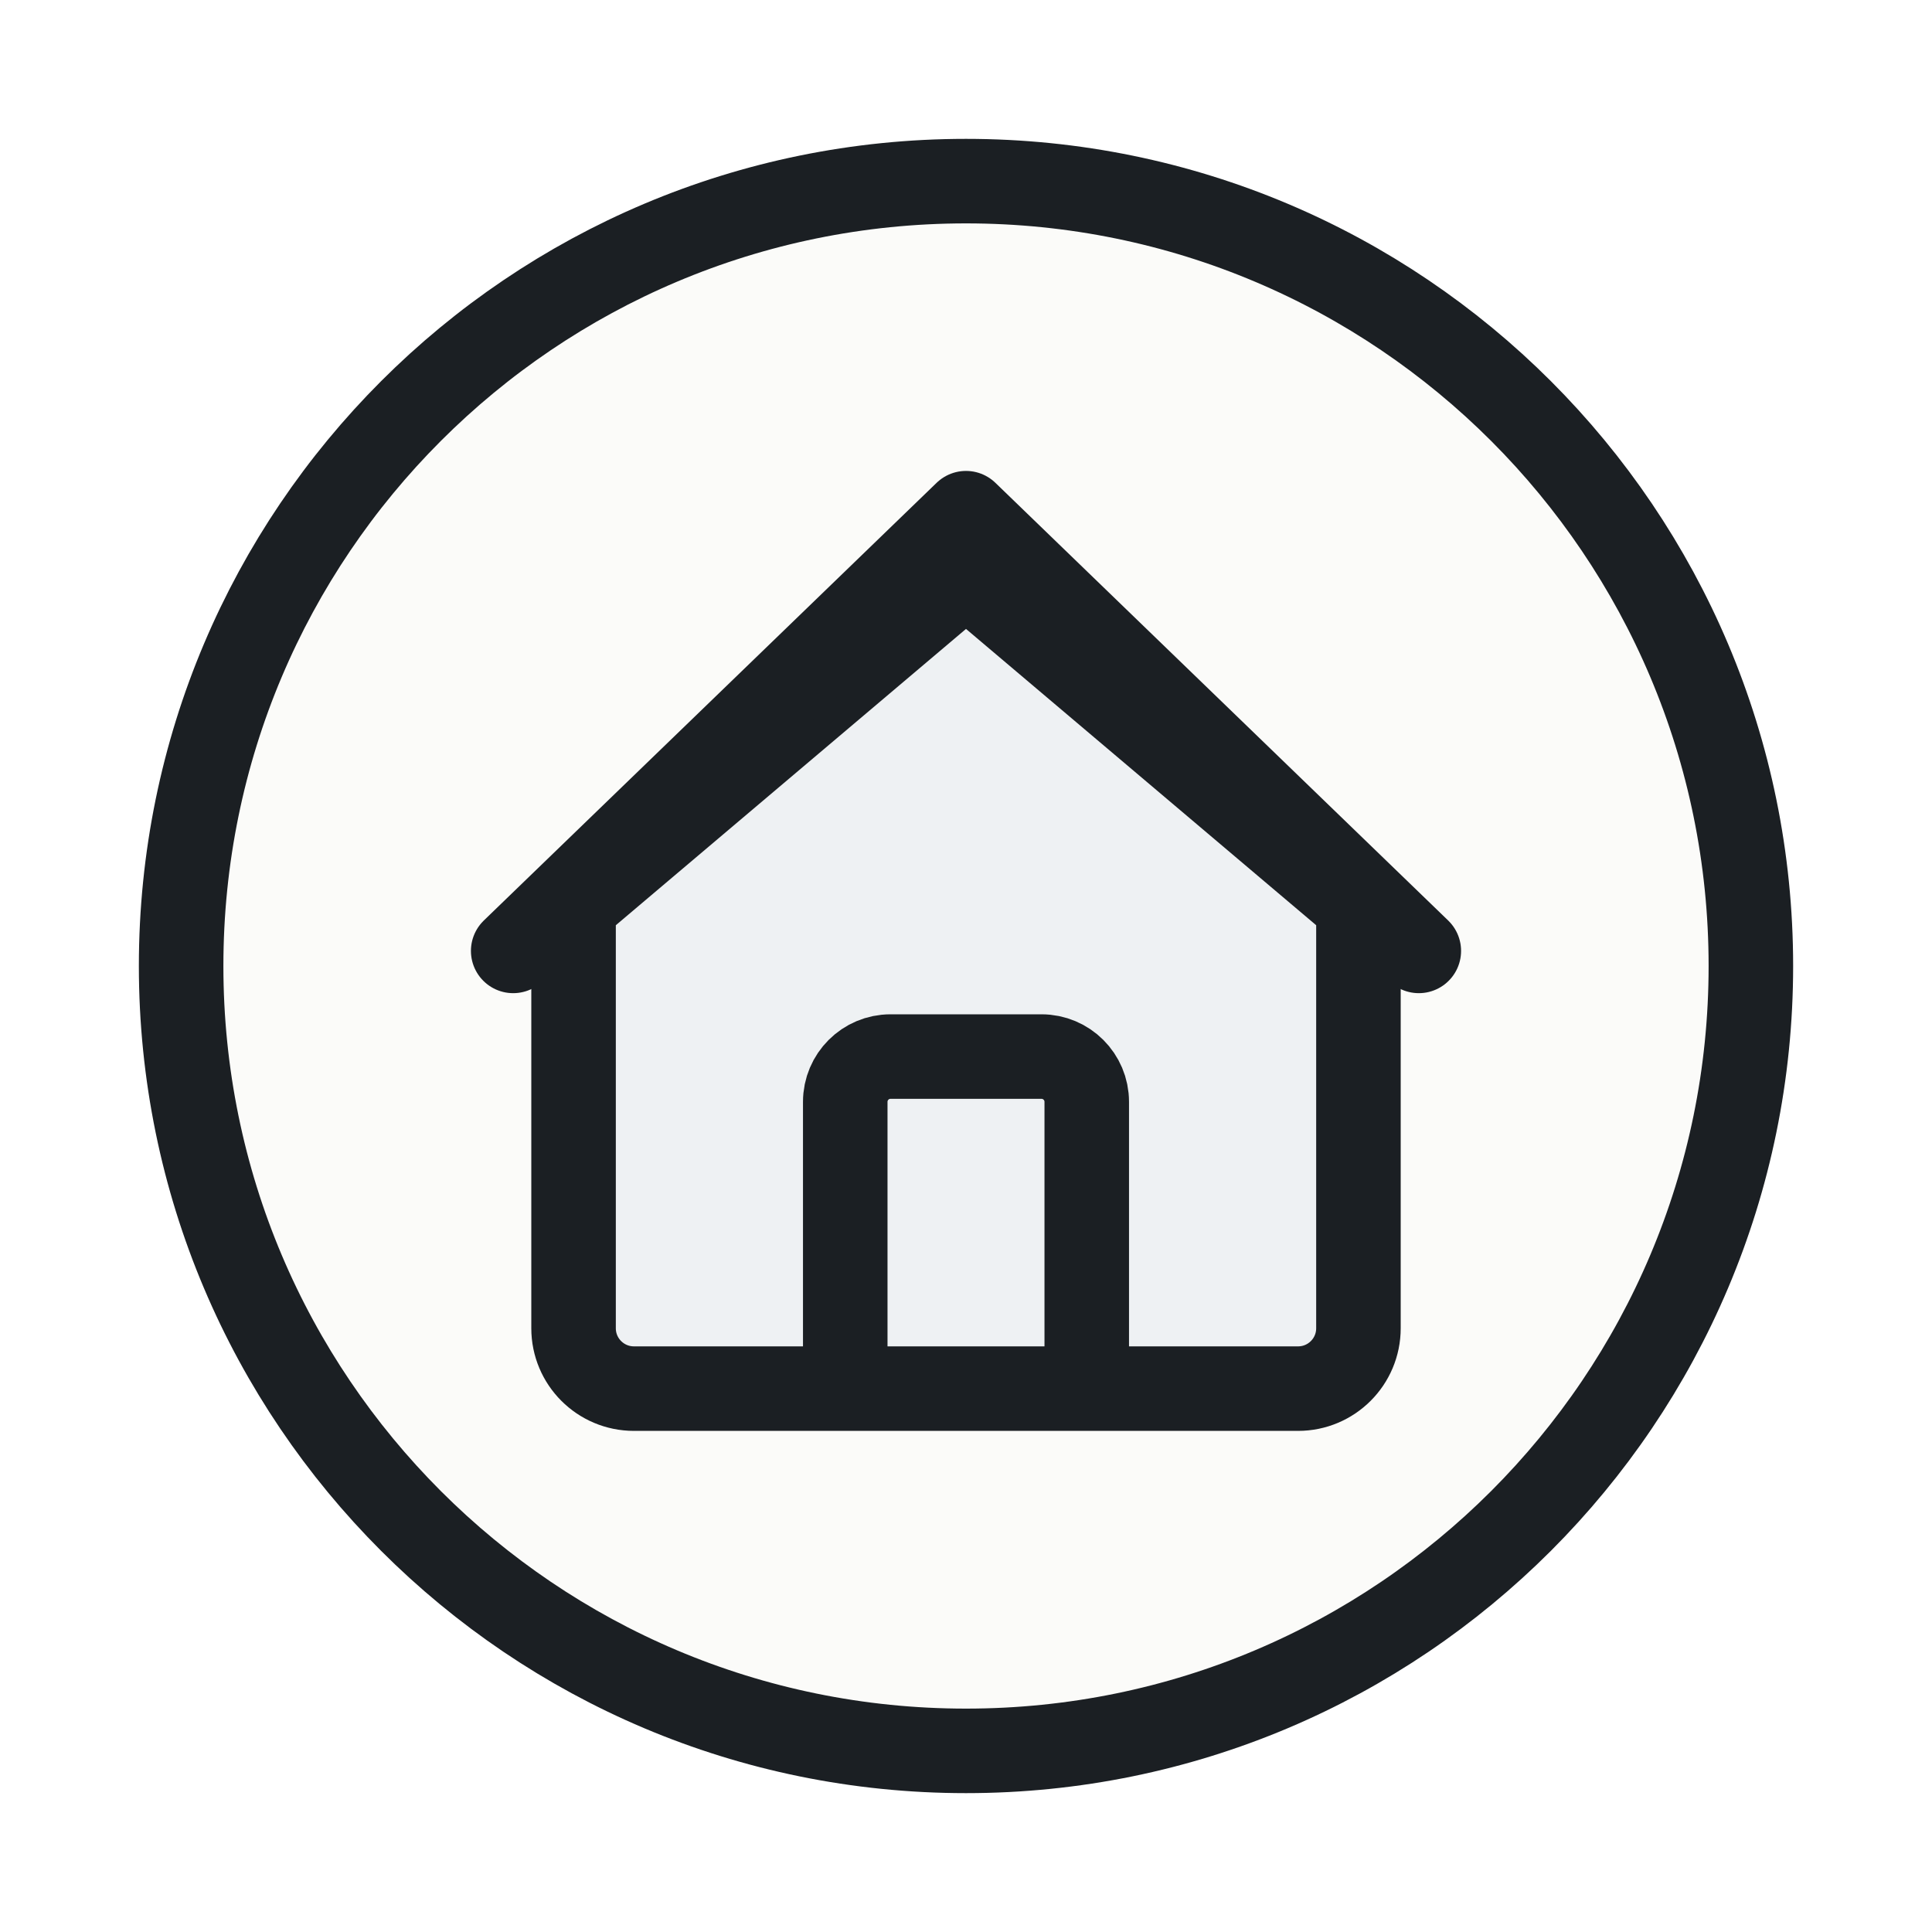
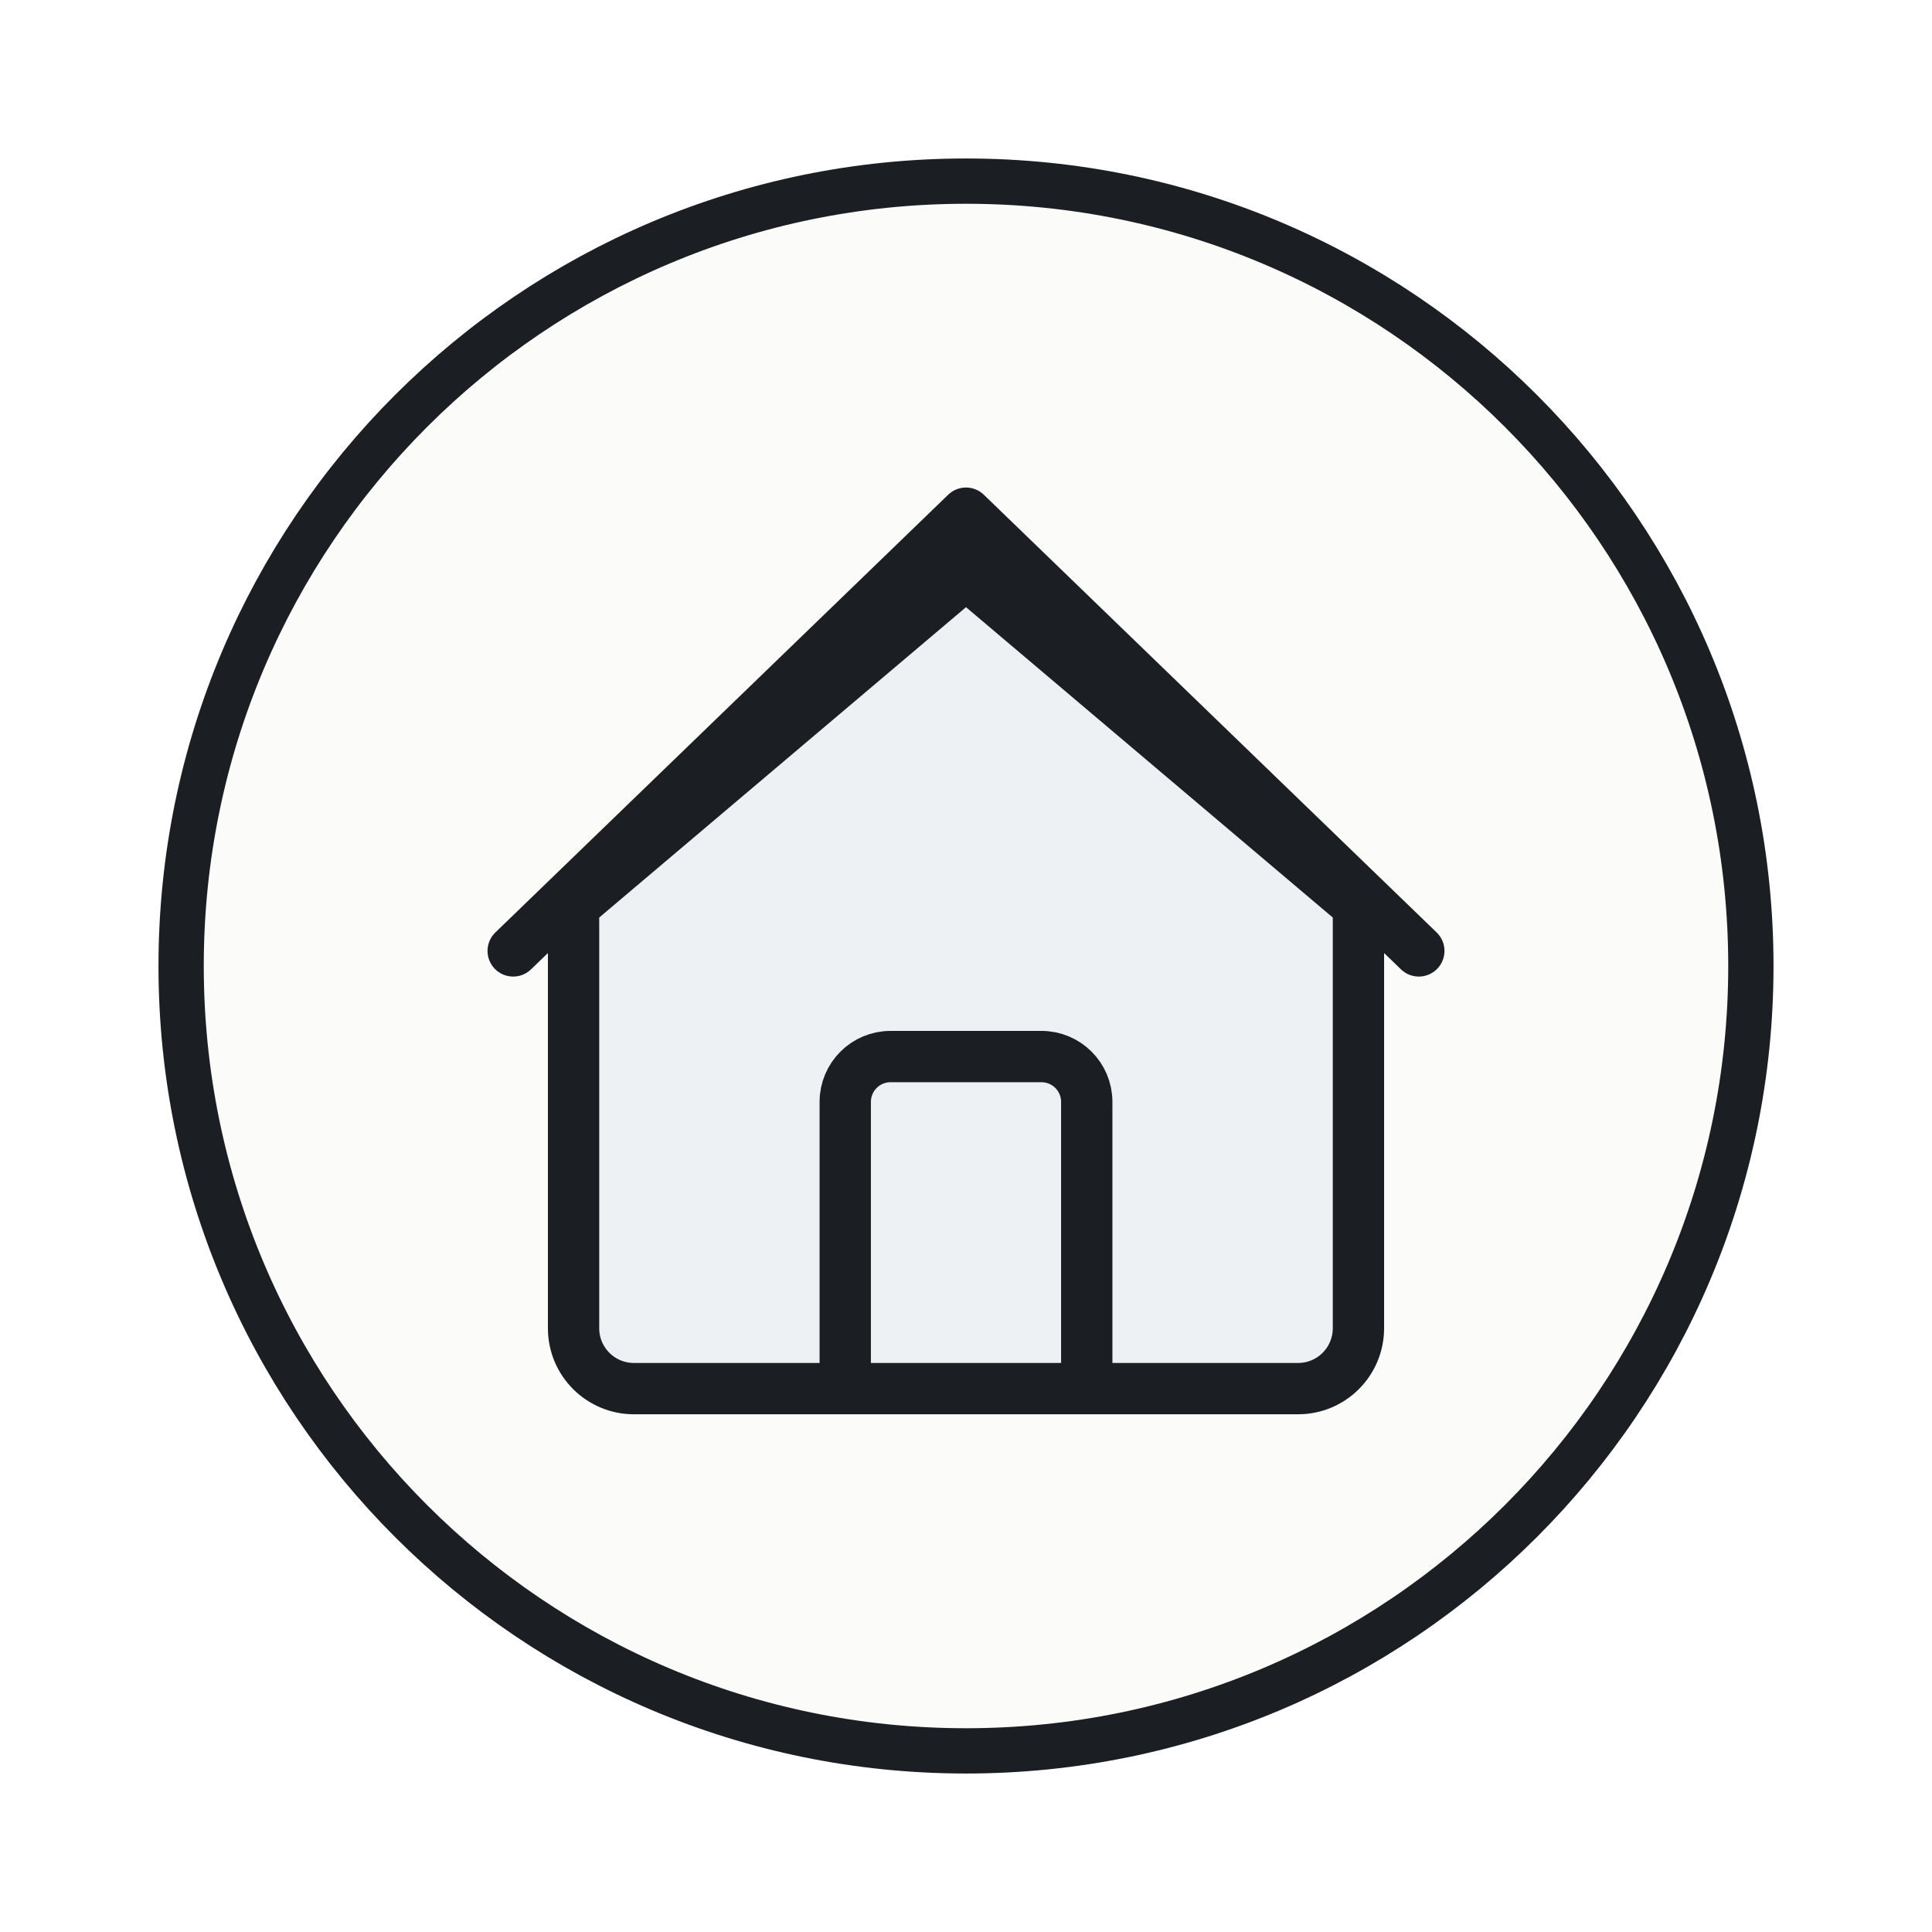
<svg xmlns="http://www.w3.org/2000/svg" width="64" height="64" viewBox="0 0 64 64" fill="none">
-   <circle cx="32" cy="32" r="26" fill="#FBFBF9" stroke="#1B1F23" stroke-width="2.8" />
-   <path d="M19 30L32 19L45 30V44C45 45.105 44.105 46 43 46H21C19.895 46 19 45.105 19 44V30Z" fill="#EEF1F3" stroke="#1B1F23" stroke-width="2.8" stroke-linejoin="round" />
-   <path d="M17 31.5L32 17L47 31.5" stroke="#1B1F23" stroke-width="2.8" stroke-linecap="round" stroke-linejoin="round" />
-   <path d="M28 46V36.5C28 35.672 28.672 35 29.5 35H34.5C35.328 35 36 35.672 36 36.5V46" stroke="#1B1F23" stroke-width="2.8" stroke-linejoin="round" />
+   <circle cx="32" cy="32" r="26" fill="#FBFBF9" stroke="#1B1F23" stroke-width="1.5" />
+   <path d="M19 30L32 19L45 30V44C45 45.105 44.105 46 43 46H21C19.895 46 19 45.105 19 44V30Z" fill="#EEF1F3" stroke="#1B1F23" stroke-width="1.7" stroke-linejoin="round" />
+   <path d="M17 31.5L32 17L47 31.5" stroke="#1B1F23" stroke-width="1.7" stroke-linecap="round" stroke-linejoin="round" />
+   <path d="M28 46V36.5C28 35.672 28.672 35 29.5 35H34.5C35.328 35 36 35.672 36 36.5V46" stroke="#1B1F23" stroke-width="1.7" stroke-linejoin="round" />
</svg>
